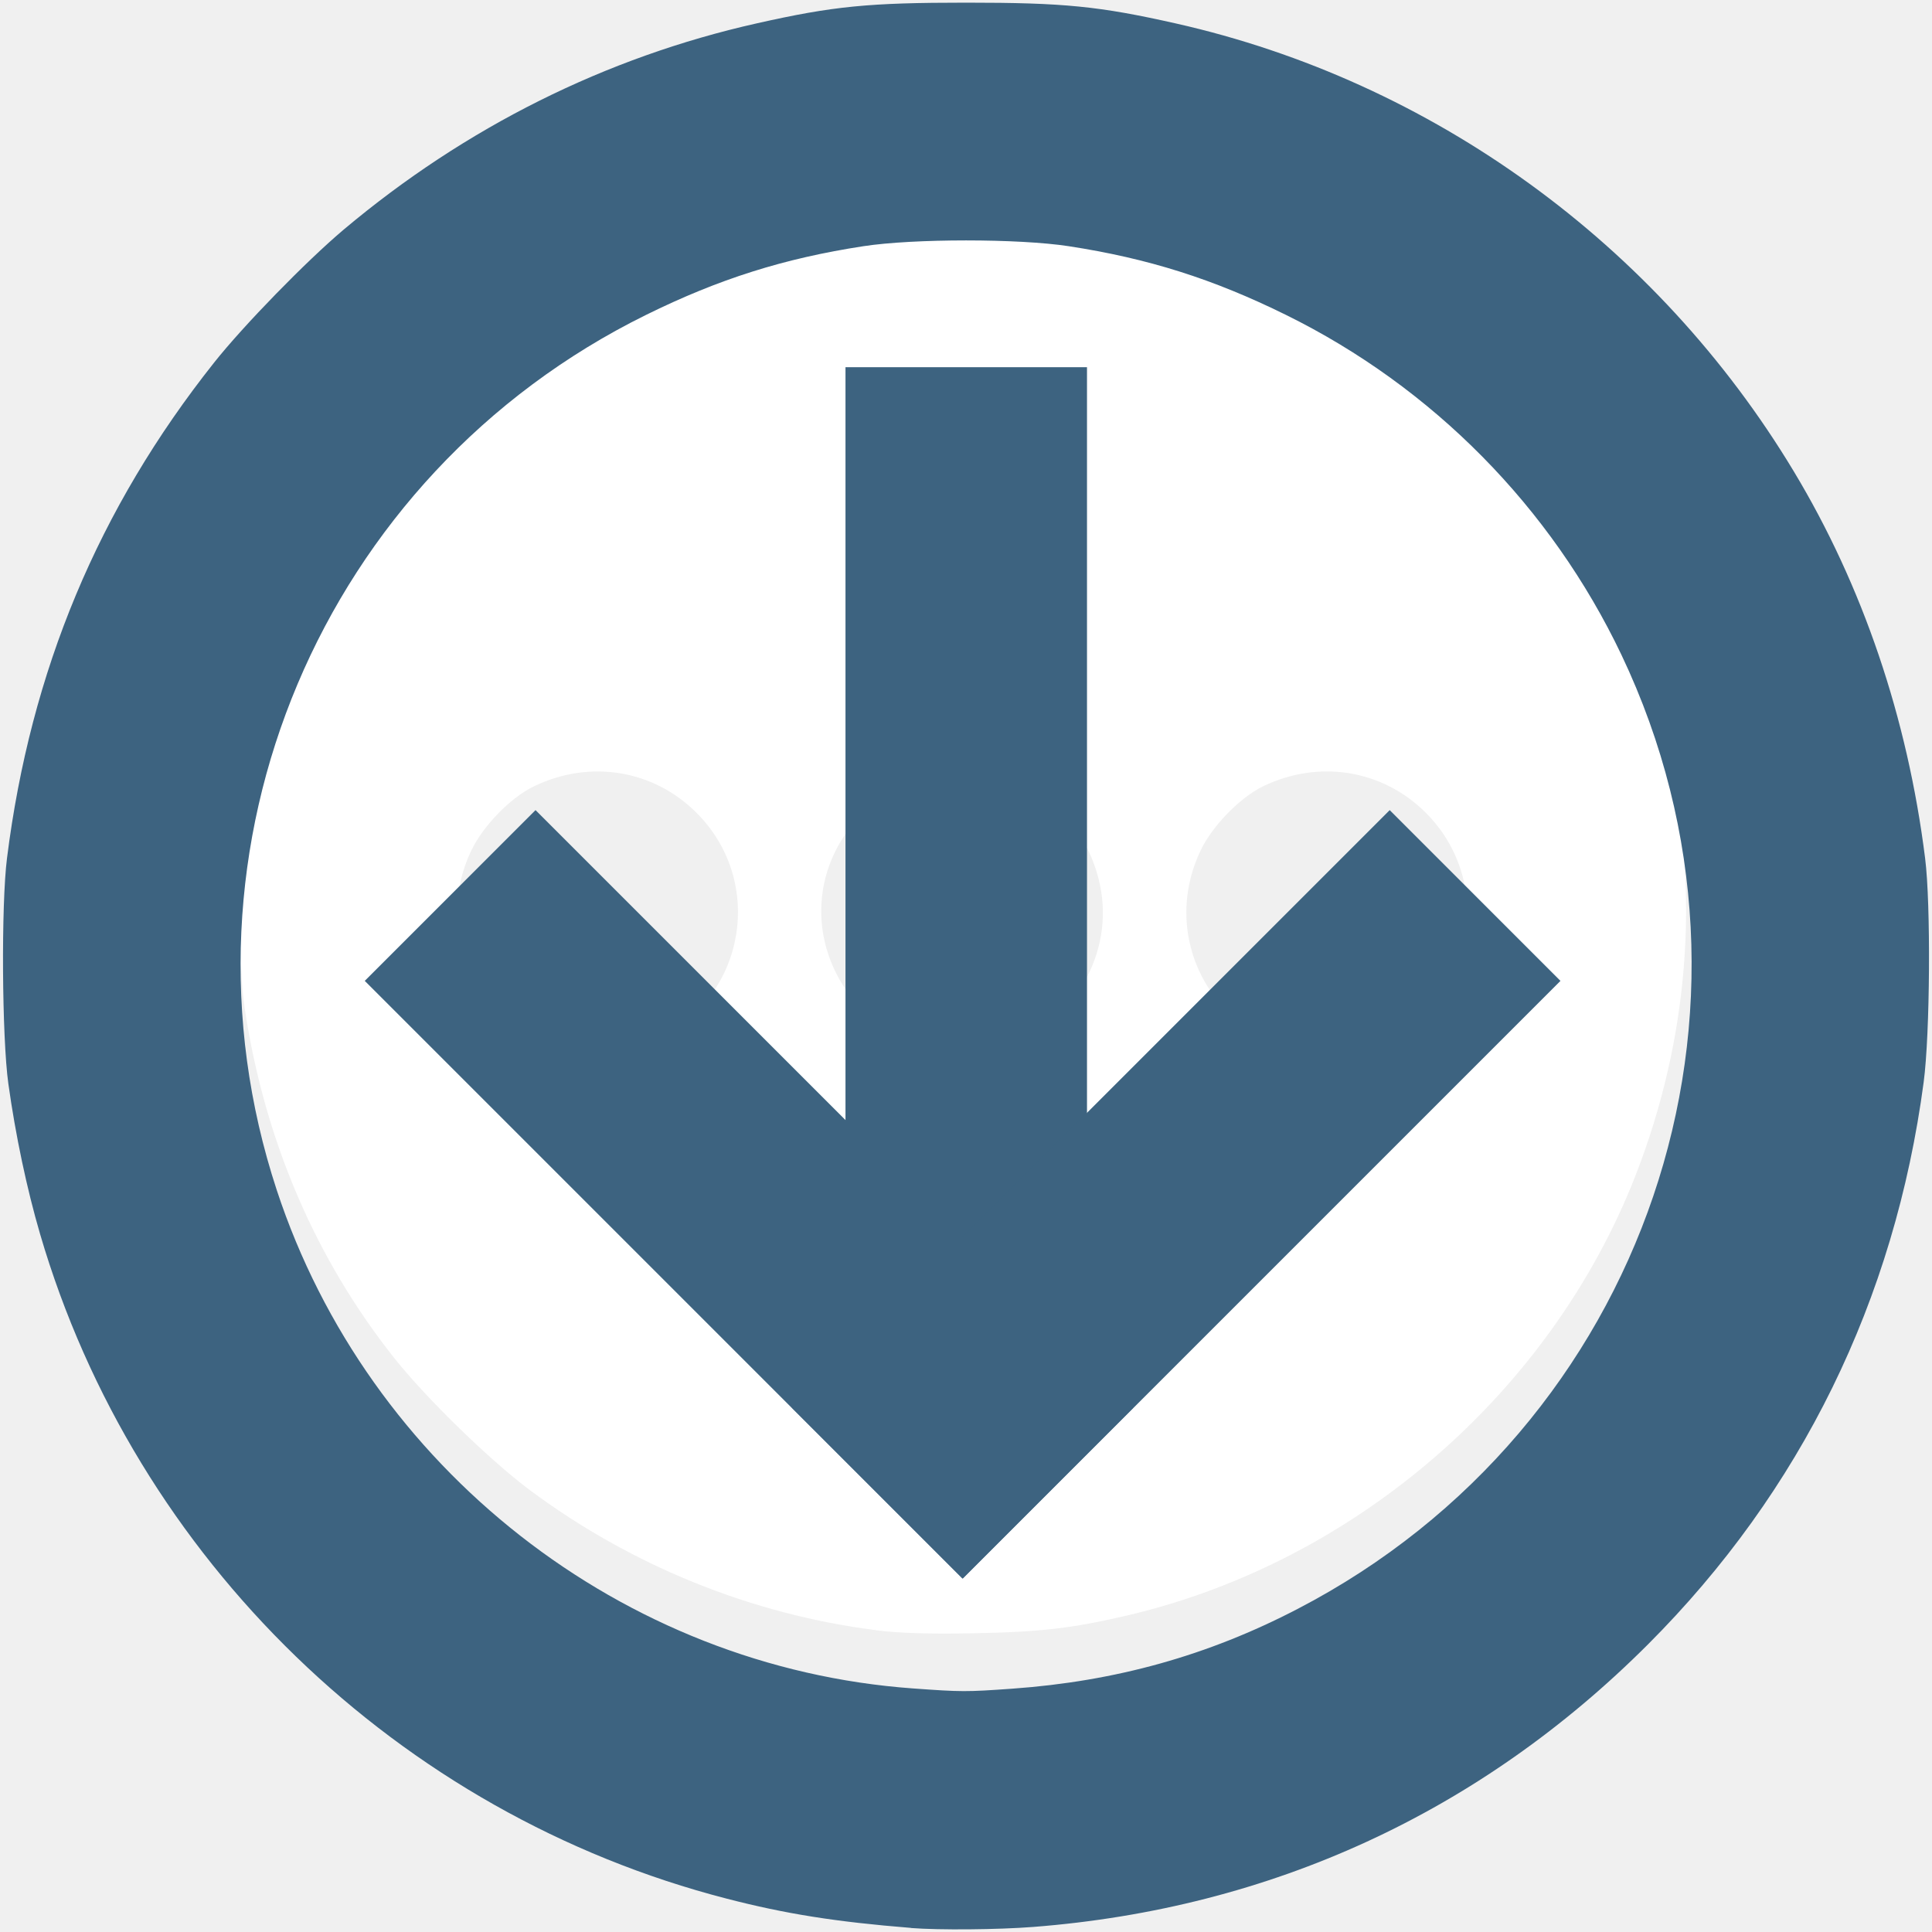
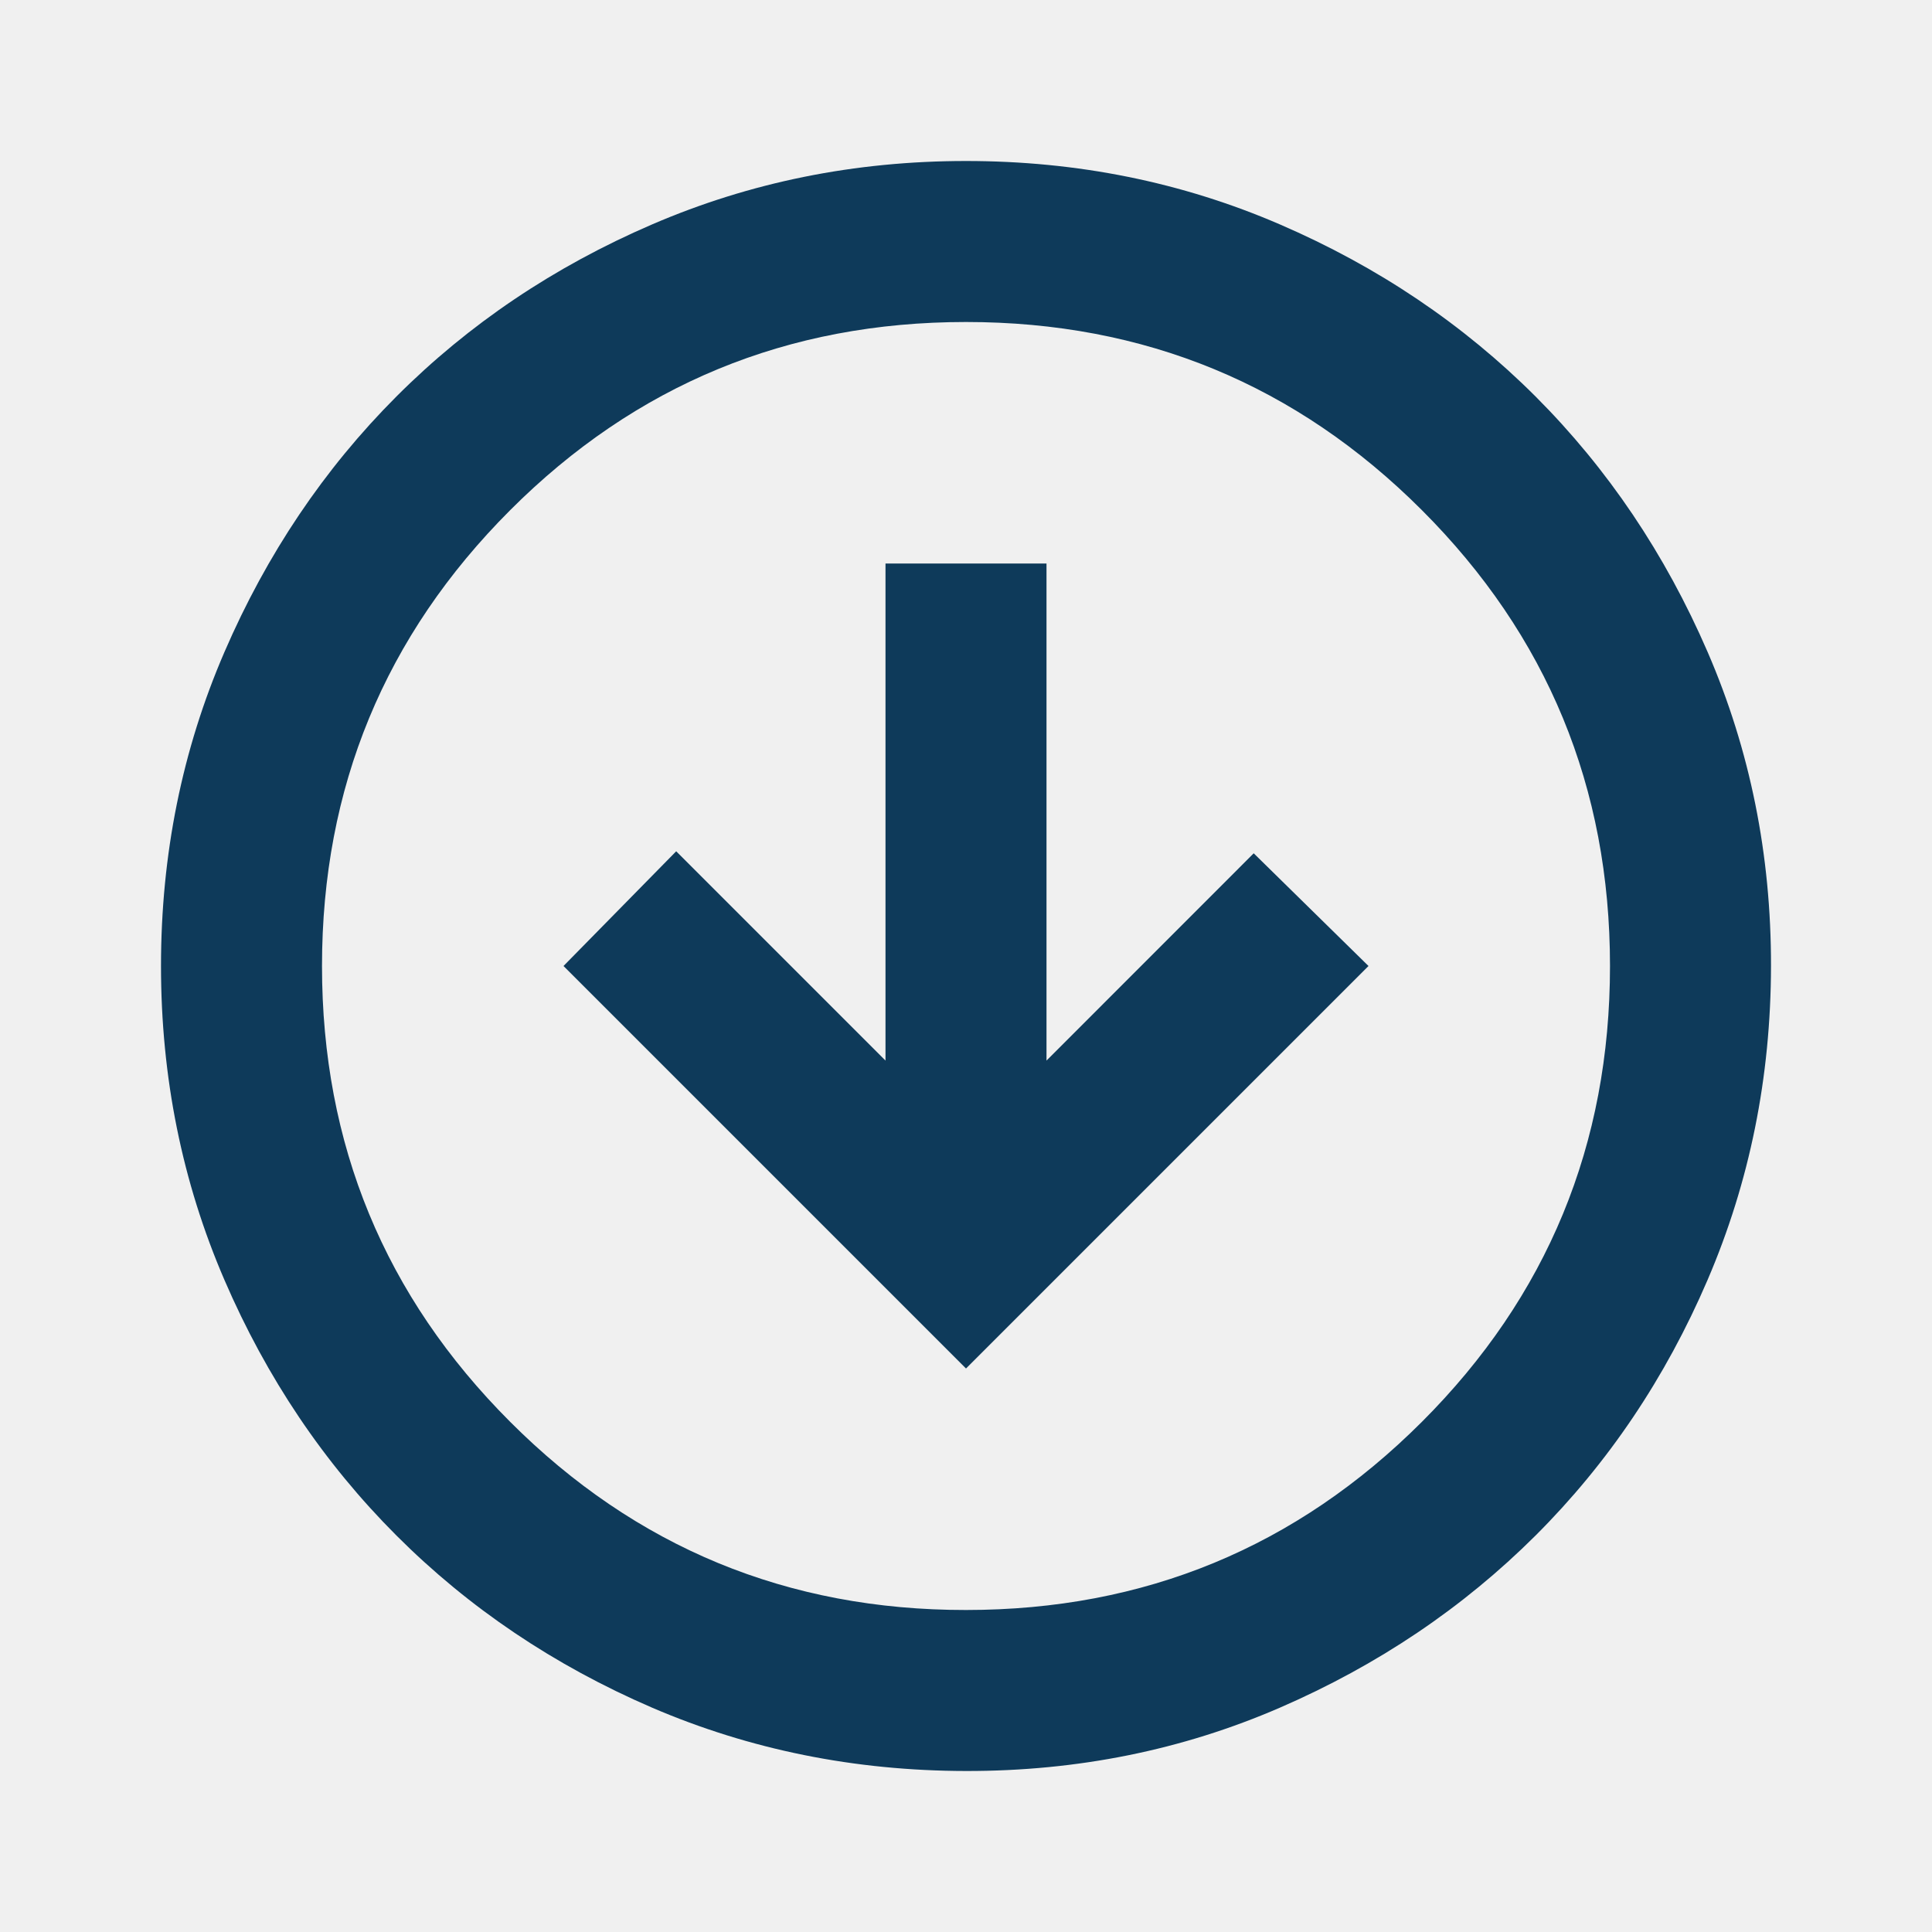
- <svg xmlns="http://www.w3.org/2000/svg" version="1.1" x="0px" y="0px" viewBox="0 0 16 16" enable-background="new 0 0 16 16" width="16px" height="16px">
-   <path style="fill:#ffffff;fill-opacity:1;stroke:none;stroke-width:0.1;stroke-miterlimit:4;stroke-dasharray:none;stroke-opacity:1" d="M 7.252,13.5 C 6.222,13.369 5.228,12.966 4.386,12.339 4.058,12.094 3.534,11.584 3.27,11.253 2.613,10.427 2.193,9.447 2.028,8.36 1.974,8.006 1.967,7.15 2.016,6.807 2.21,5.426 2.775,4.278 3.732,3.317 4.611,2.435 5.741,1.846 6.975,1.627 7.337,1.562 8.168,1.537 8.587,1.578 c 1.304,0.128 2.602,0.742 3.563,1.686 1.741,1.71 2.279,4.206 1.394,6.473 -0.7,1.792 -2.312,3.191 -4.19,3.637 -0.465,0.11 -0.736,0.142 -1.294,0.152 -0.368,0.007 -0.615,-9.46e-4 -0.807,-0.025 z M 5.126,8.705 C 5.214,8.691 5.364,8.641 5.46,8.595 6.178,8.245 6.335,7.297 5.768,6.731 5.411,6.374 4.883,6.288 4.42,6.513 4.23,6.604 4.002,6.838 3.905,7.04 c -0.343,0.714 0.081,1.532 0.863,1.664 0.173,0.029 0.179,0.029 0.357,0.001 l 0,-8e-7 z M 8.351,8.653 C 8.898,8.465 9.227,7.892 9.11,7.331 8.918,6.41 7.807,6.072 7.147,6.733 6.692,7.187 6.685,7.877 7.13,8.352 7.443,8.687 7.915,8.803 8.351,8.653 Z m 2.814,0.052 c 0.088,-0.014 0.239,-0.063 0.335,-0.11 0.718,-0.35 0.874,-1.297 0.308,-1.864 -0.357,-0.357 -0.885,-0.443 -1.348,-0.219 -0.19,0.092 -0.418,0.326 -0.515,0.527 -0.343,0.714 0.081,1.532 0.863,1.664 0.173,0.029 0.179,0.029 0.357,0.001 l 0,-8e-7 z" />
-   <g>
-     <rect style="fill:#3d6380;fill-opacity:1;stroke:none;stroke-width:1;stroke-miterlimit:4;stroke-dasharray:none;stroke-opacity:1" width="2" height="9" x="7.002" y="3.041" />
-     <rect y="-3.394" x="12.882" height="7" width="2" style="fill:#3d6380;fill-opacity:1;stroke:none;stroke-width:1;stroke-miterlimit:4;stroke-dasharray:none;stroke-opacity:1" transform="matrix(0.7071068,0.7071068,-0.7071068,0.7071068,0,0)" />
-     <rect transform="matrix(0.7071068,-0.7071068,0.7071068,0.7071068,0,0)" style="fill:#3d6380;fill-opacity:1;stroke:none;stroke-width:1;stroke-miterlimit:4;stroke-dasharray:none;stroke-opacity:1" width="2" height="7" x="-3.608" y="7.88" />
-   </g>
-   <path style="fill:#3d6380;fill-opacity:1;stroke:none;stroke-width:0.002;stroke-miterlimit:4;stroke-dasharray:none;stroke-opacity:1" d="m 7.544,15.966 c -0.622,-0.05 -1.038,-0.116 -1.525,-0.242 C 3.3,15.023 1.12,12.913 0.332,10.22 0.222,9.844 0.129,9.404 0.069,8.974 0.016,8.592 0.009,7.491 0.058,7.107 0.253,5.555 0.815,4.21 1.773,3.003 2.018,2.694 2.539,2.16 2.848,1.9 3.855,1.054 5.016,0.474 6.269,0.193 c 0.631,-0.142 0.923,-0.171 1.732,-0.171 0.81,0 1.101,0.029 1.736,0.172 2.123,0.478 3.986,1.828 5.118,3.709 0.571,0.948 0.942,2.041 1.088,3.205 0.048,0.379 0.041,1.456 -0.012,1.854 -0.24,1.806 -1.016,3.388 -2.283,4.656 -1.391,1.391 -3.122,2.187 -5.09,2.34 -0.295,0.023 -0.783,0.027 -1.013,0.009 z m 0.838,-1.981 c 0.857,-0.061 1.621,-0.274 2.363,-0.66 C 13.636,11.825 14.817,8.343 13.428,5.423 12.846,4.201 11.865,3.207 10.65,2.608 10.046,2.31 9.509,2.14 8.851,2.039 c -0.415,-0.064 -1.286,-0.064 -1.701,0 -0.658,0.101 -1.196,0.271 -1.8,0.569 -2.687,1.325 -3.99,4.414 -3.058,7.248 0.758,2.304 2.865,3.954 5.27,4.127 0.402,0.029 0.44,0.029 0.82,0.002 z" />
+ <svg xmlns="http://www.w3.org/2000/svg" width="24" height="24" viewBox="0 0 24 24">
+   <path fill="#0E3A5A" d="M8.1,21.213c-1.217-0.525-2.275-1.238-3.175-2.138c-0.9-0.9-1.612-1.958-2.137-3.175C2.263,14.684,2,13.383,2,12  c0-1.383,0.262-2.683,0.788-3.9s1.238-2.275,2.137-3.175c0.899-0.9,1.957-1.612,3.175-2.137C9.318,2.263,10.618,2,12,2  s2.682,0.262,3.9,0.788c1.218,0.526,2.275,1.238,3.175,2.137c0.898,0.899,1.611,1.957,2.138,3.175C21.74,9.318,22.002,10.618,22,12  s-0.265,2.682-0.788,3.9c-0.523,1.218-1.235,2.275-2.137,3.175c-0.901,0.898-1.96,1.611-3.175,2.138  C14.685,21.74,13.385,22.002,12,22S9.315,21.735,8.1,21.213 M12,20c2.217,0,4.104-0.779,5.663-2.337S20,14.217,20,12  c0-2.217-0.779-4.105-2.337-5.663S14.218,4,12,4S7.895,4.779,6.337,6.338C4.78,7.896,4,9.784,4,12s0.779,4.104,2.338,5.663  C7.897,19.223,9.785,20.002,12,20" />
+   <path fill="#0E3A5A" d="M13,7v6.175l2.574-2.575L17,12l-5,5l-5-5l1.4-1.425l2.6,2.6V7H13z" />
</svg>
